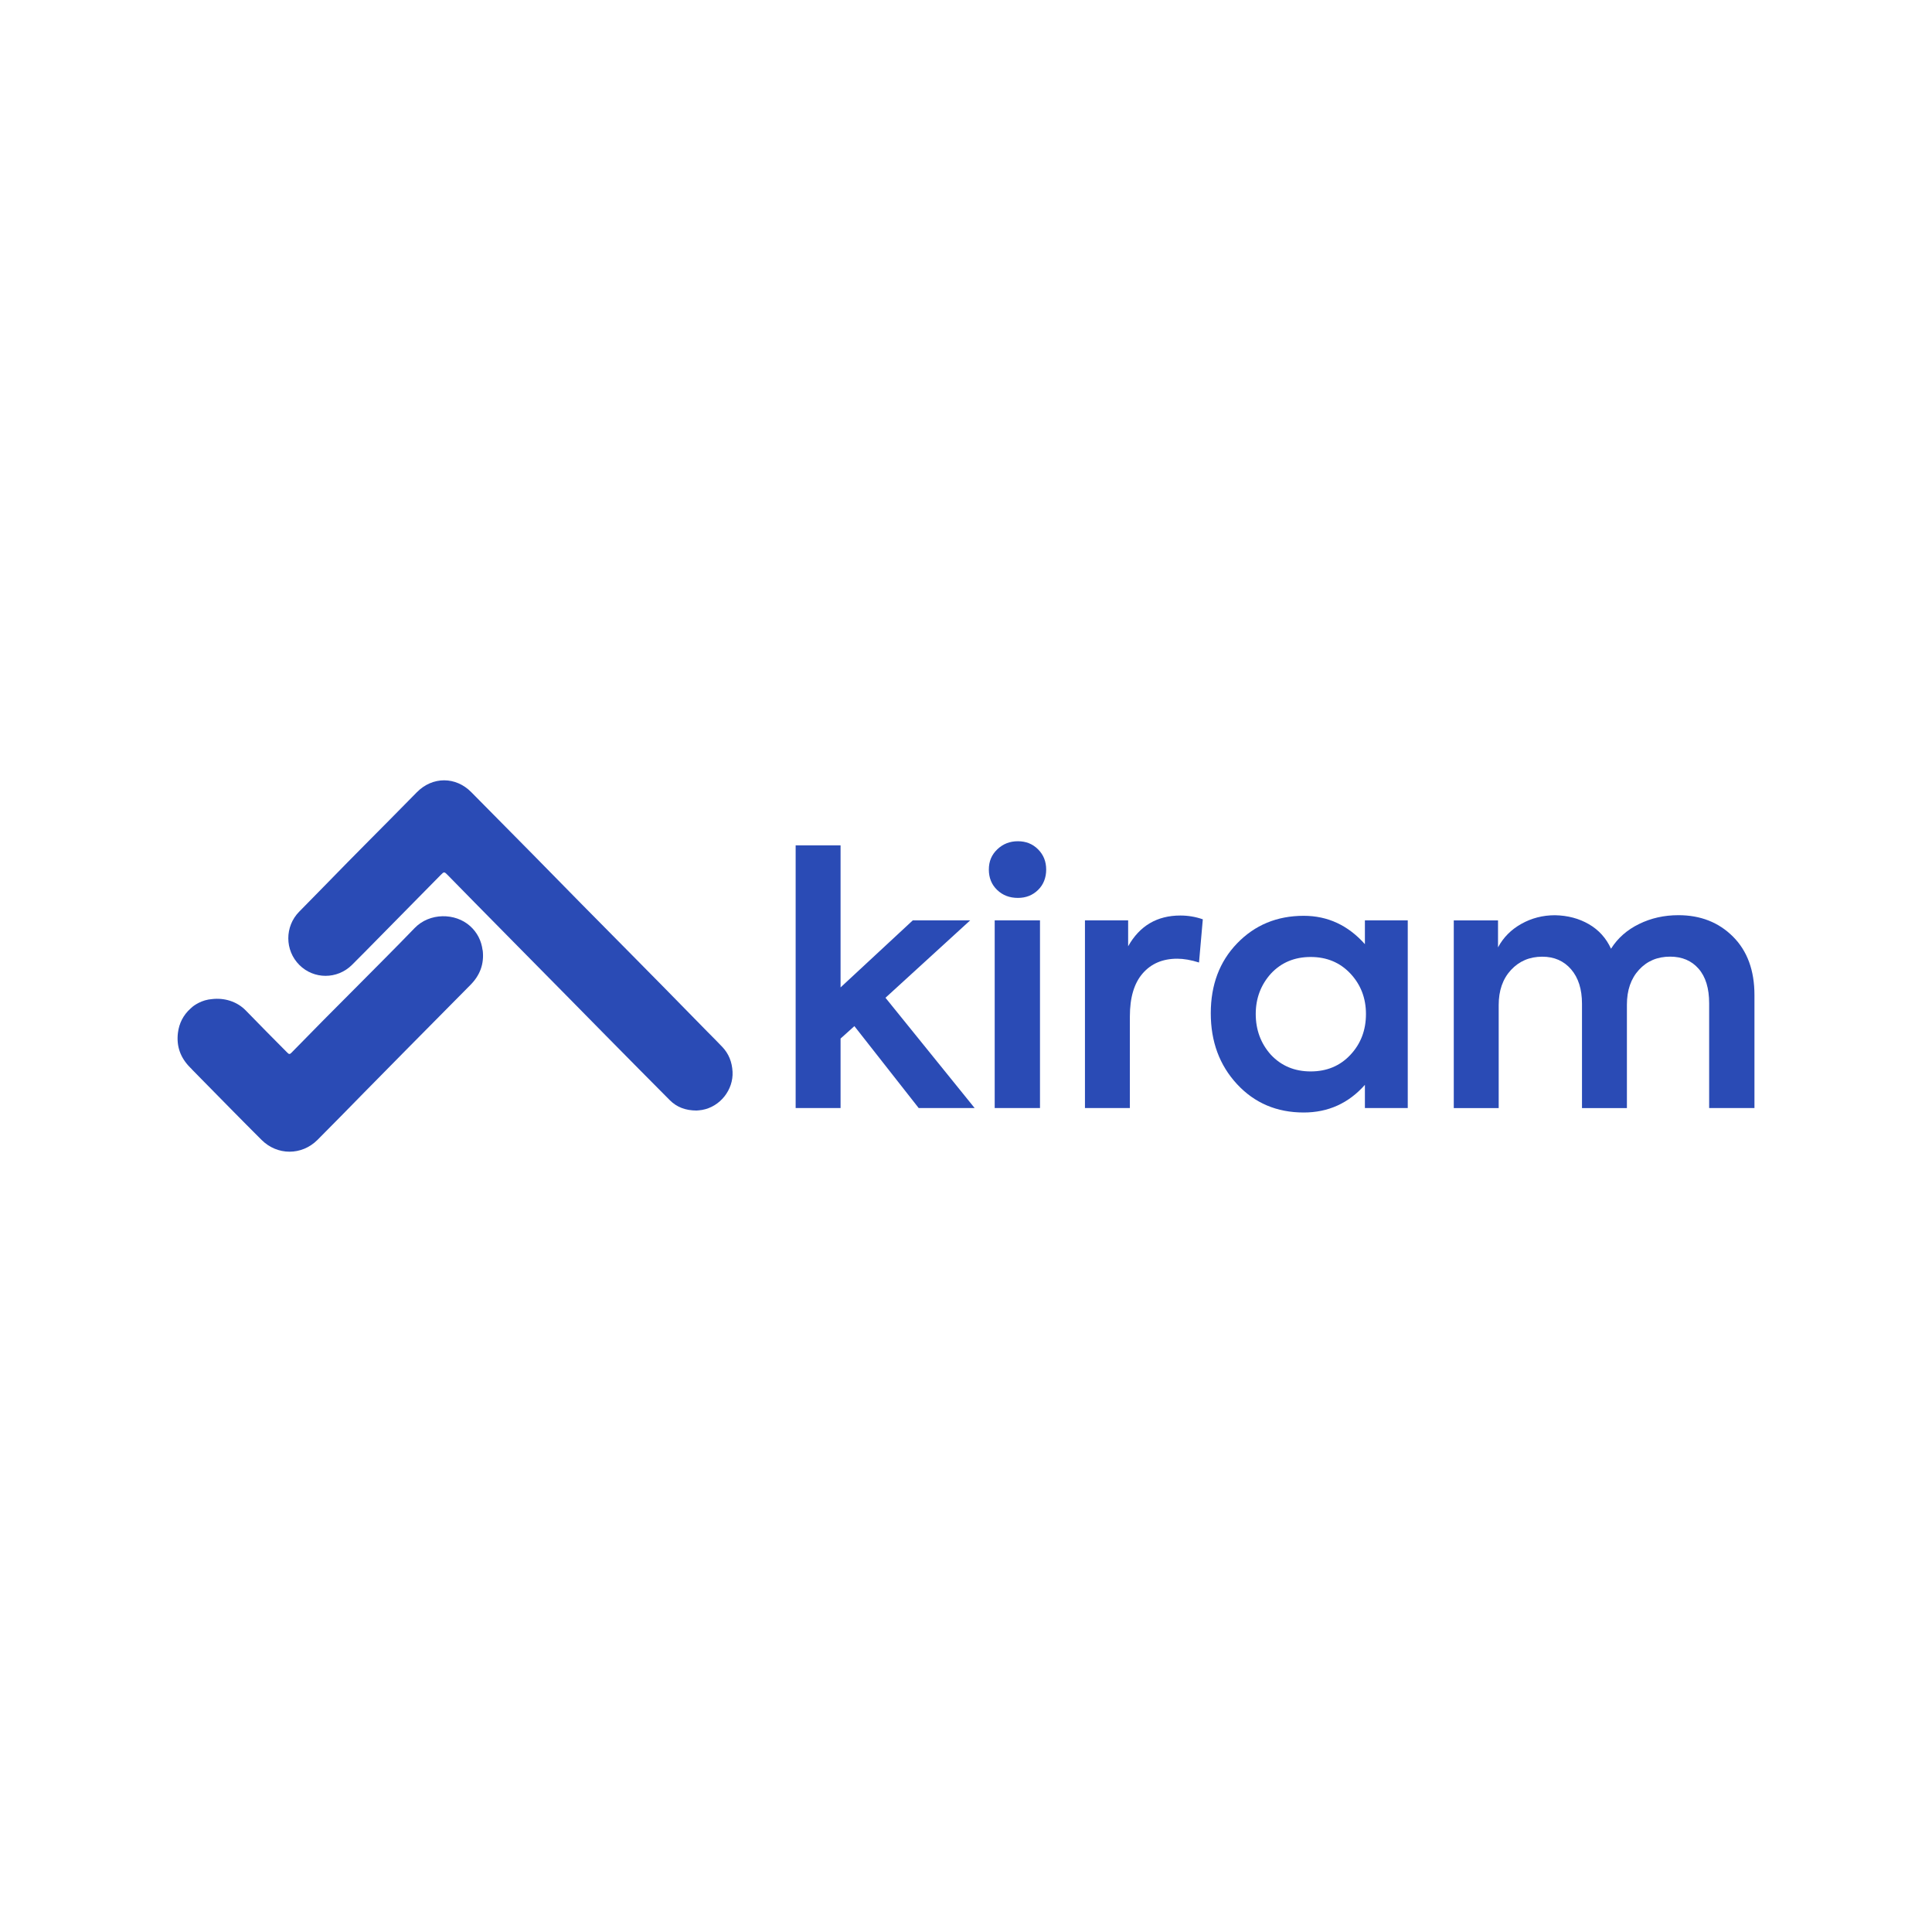
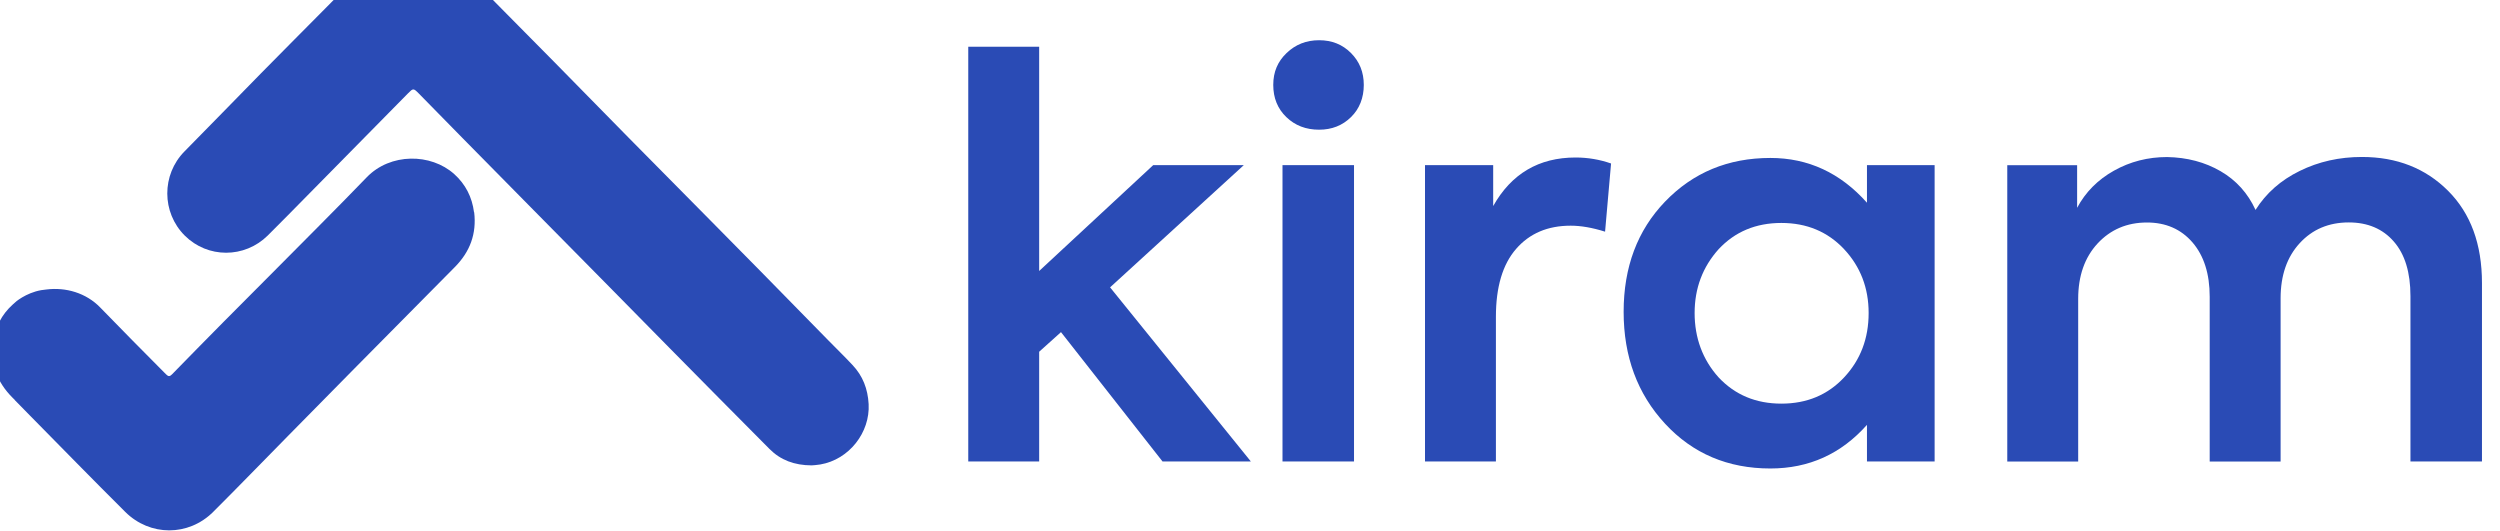
- <svg xmlns="http://www.w3.org/2000/svg" id="Layer_1" data-name="Layer 1" viewBox="0 0 402.62 402.62">
+ <svg xmlns="http://www.w3.org/2000/svg" id="Layer_1" data-name="Layer 1" viewBox="38 170 330 70">
  <defs>
    <style>
      .cls-1 {
        fill: #2a4bb5;
      }
    </style>
  </defs>
  <g>
    <path class="cls-1" d="M145.15,231.43c-2.3-.01-4.12-.7-5.58-2.17-4.4-4.41-8.78-8.86-13.16-13.29-2.79-2.82-5.56-5.65-8.35-8.48-3.31-3.36-6.63-6.72-9.95-10.08-3.04-3.08-6.07-6.15-9.11-9.24-1.91-1.94-3.82-3.9-5.73-5.84-.69-.7-.74-.69-1.4-.02-4.43,4.5-8.87,9-13.3,13.5-1.74,1.76-3.47,3.54-5.23,5.28-3.07,3.03-7.93,3.02-10.95.01-3.07-3.06-3.07-8.04-.04-11.11,3.39-3.43,6.75-6.9,10.13-10.34,2.9-2.95,5.82-5.87,8.73-8.81,1.89-1.91,3.78-3.82,5.66-5.74,3.25-3.31,8.1-3.31,11.34-.02,4.27,4.34,8.56,8.65,12.84,12.99,3.33,3.38,6.64,6.77,9.97,10.15,3.55,3.6,7.12,7.19,10.67,10.79,2.24,2.27,4.49,4.54,6.72,6.81,3,3.05,5.99,6.12,8.99,9.17,1.04,1.06,2.11,2.1,3.13,3.19,1.36,1.44,2.02,3.15,2.13,5.16.2,3.74-2.57,7.32-6.38,7.97-.45.08-.92.1-1.15.12Z" />
    <path class="cls-1" d="M100.57,198.02c-.25-2-1.13-3.71-2.61-5.04-3.09-2.77-8.43-2.81-11.55.42-4.11,4.26-8.31,8.43-12.48,12.64-2.16,2.18-4.33,4.34-6.48,6.51-2.26,2.28-4.51,4.58-6.75,6.87-.28.29-.48.3-.77,0-.09-.09-.18-.18-.27-.27h0c-2.82-2.84-5.64-5.68-8.42-8.55-1.88-1.95-4.57-2.7-7.09-2.39-.23.02-.47.05-.71.09-2.04.36-3.49,1.62-3.49,1.66-.09.07-.18.15-.26.23-1.48,1.33-2.36,3.04-2.61,5.04-.35,2.84.54,5.23,2.56,7.25.11.11.21.21.32.32v.02c.68.69,1.35,1.38,2.03,2.07,4.17,4.23,8.32,8.48,12.53,12.67,3.27,3.26,8.35,3.26,11.61.02,3.3-3.29,6.54-6.64,9.81-9.96,2.93-2.98,5.86-5.95,8.8-8.93,4.43-4.48,8.85-8.96,13.29-13.43,2.01-2.02,2.9-4.41,2.56-7.25Z" />
  </g>
  <g>
    <path class="cls-1" d="M203.12,230.91h-11.67l-13.4-17.07-2.88,2.59v14.48h-9.36v-54.74h9.36v29.6l15.05-13.97h11.96l-17.65,16.13,18.58,22.98Z" />
    <path class="cls-1" d="M212.12,187.12c-1.73,0-3.17-.55-4.32-1.66-1.15-1.1-1.73-2.52-1.73-4.25s.59-3.09,1.76-4.21c1.18-1.13,2.6-1.69,4.29-1.69s3.09.56,4.21,1.69c1.13,1.13,1.69,2.53,1.69,4.21s-.56,3.15-1.69,4.25c-1.13,1.11-2.53,1.66-4.21,1.66ZM216.73,191.8v39.11h-9.44v-39.11h9.44Z" />
    <path class="cls-1" d="M235.46,230.91h-9.36v-39.11h9v5.4c2.4-4.27,6.03-6.41,10.88-6.41,1.63,0,3.19.27,4.68.79l-.79,9c-1.68-.53-3.19-.79-4.54-.79-3.03,0-5.43,1.02-7.2,3.06-1.78,2.04-2.67,5.03-2.67,8.97v19.09Z" />
    <path class="cls-1" d="M284.44,196.77v-4.97h8.93v39.11h-8.93v-4.83c-3.41,3.84-7.66,5.76-12.75,5.76-5.62,0-10.25-1.97-13.9-5.91-3.65-3.94-5.47-8.86-5.47-14.77s1.82-10.76,5.47-14.55c3.7-3.84,8.33-5.76,13.9-5.76,4.99,0,9.24,1.97,12.75,5.91ZM284.66,211.32c0-3.31-1.08-6.12-3.24-8.43-2.16-2.3-4.92-3.46-8.28-3.46s-6.12,1.15-8.28,3.46c-2.11,2.35-3.17,5.16-3.17,8.43s1.05,6.15,3.17,8.5c2.16,2.3,4.92,3.46,8.28,3.46s6.12-1.15,8.28-3.46c2.16-2.3,3.24-5.14,3.24-8.5Z" />
    <path class="cls-1" d="M349.77,190.72c4.61,0,8.4,1.49,11.38,4.47,2.98,2.98,4.47,7.04,4.47,12.17v23.55h-9.44v-21.83c0-3.12-.73-5.52-2.2-7.2-1.46-1.68-3.45-2.52-5.94-2.52-2.64,0-4.8.91-6.48,2.74-1.68,1.83-2.52,4.25-2.52,7.28v21.54h-9.36v-21.75c0-3.03-.76-5.41-2.27-7.17-1.51-1.75-3.52-2.63-6.01-2.63-2.64,0-4.81.93-6.52,2.77-1.71,1.85-2.56,4.29-2.56,7.31v21.47h-9.36v-39.11h9.22v5.62c1.1-2.06,2.72-3.7,4.86-4.9,2.14-1.2,4.48-1.8,7.02-1.8,2.64.05,4.99.67,7.06,1.87s3.6,2.91,4.61,5.11c1.39-2.21,3.34-3.93,5.84-5.15,2.5-1.23,5.23-1.84,8.21-1.84Z" />
  </g>
</svg>
